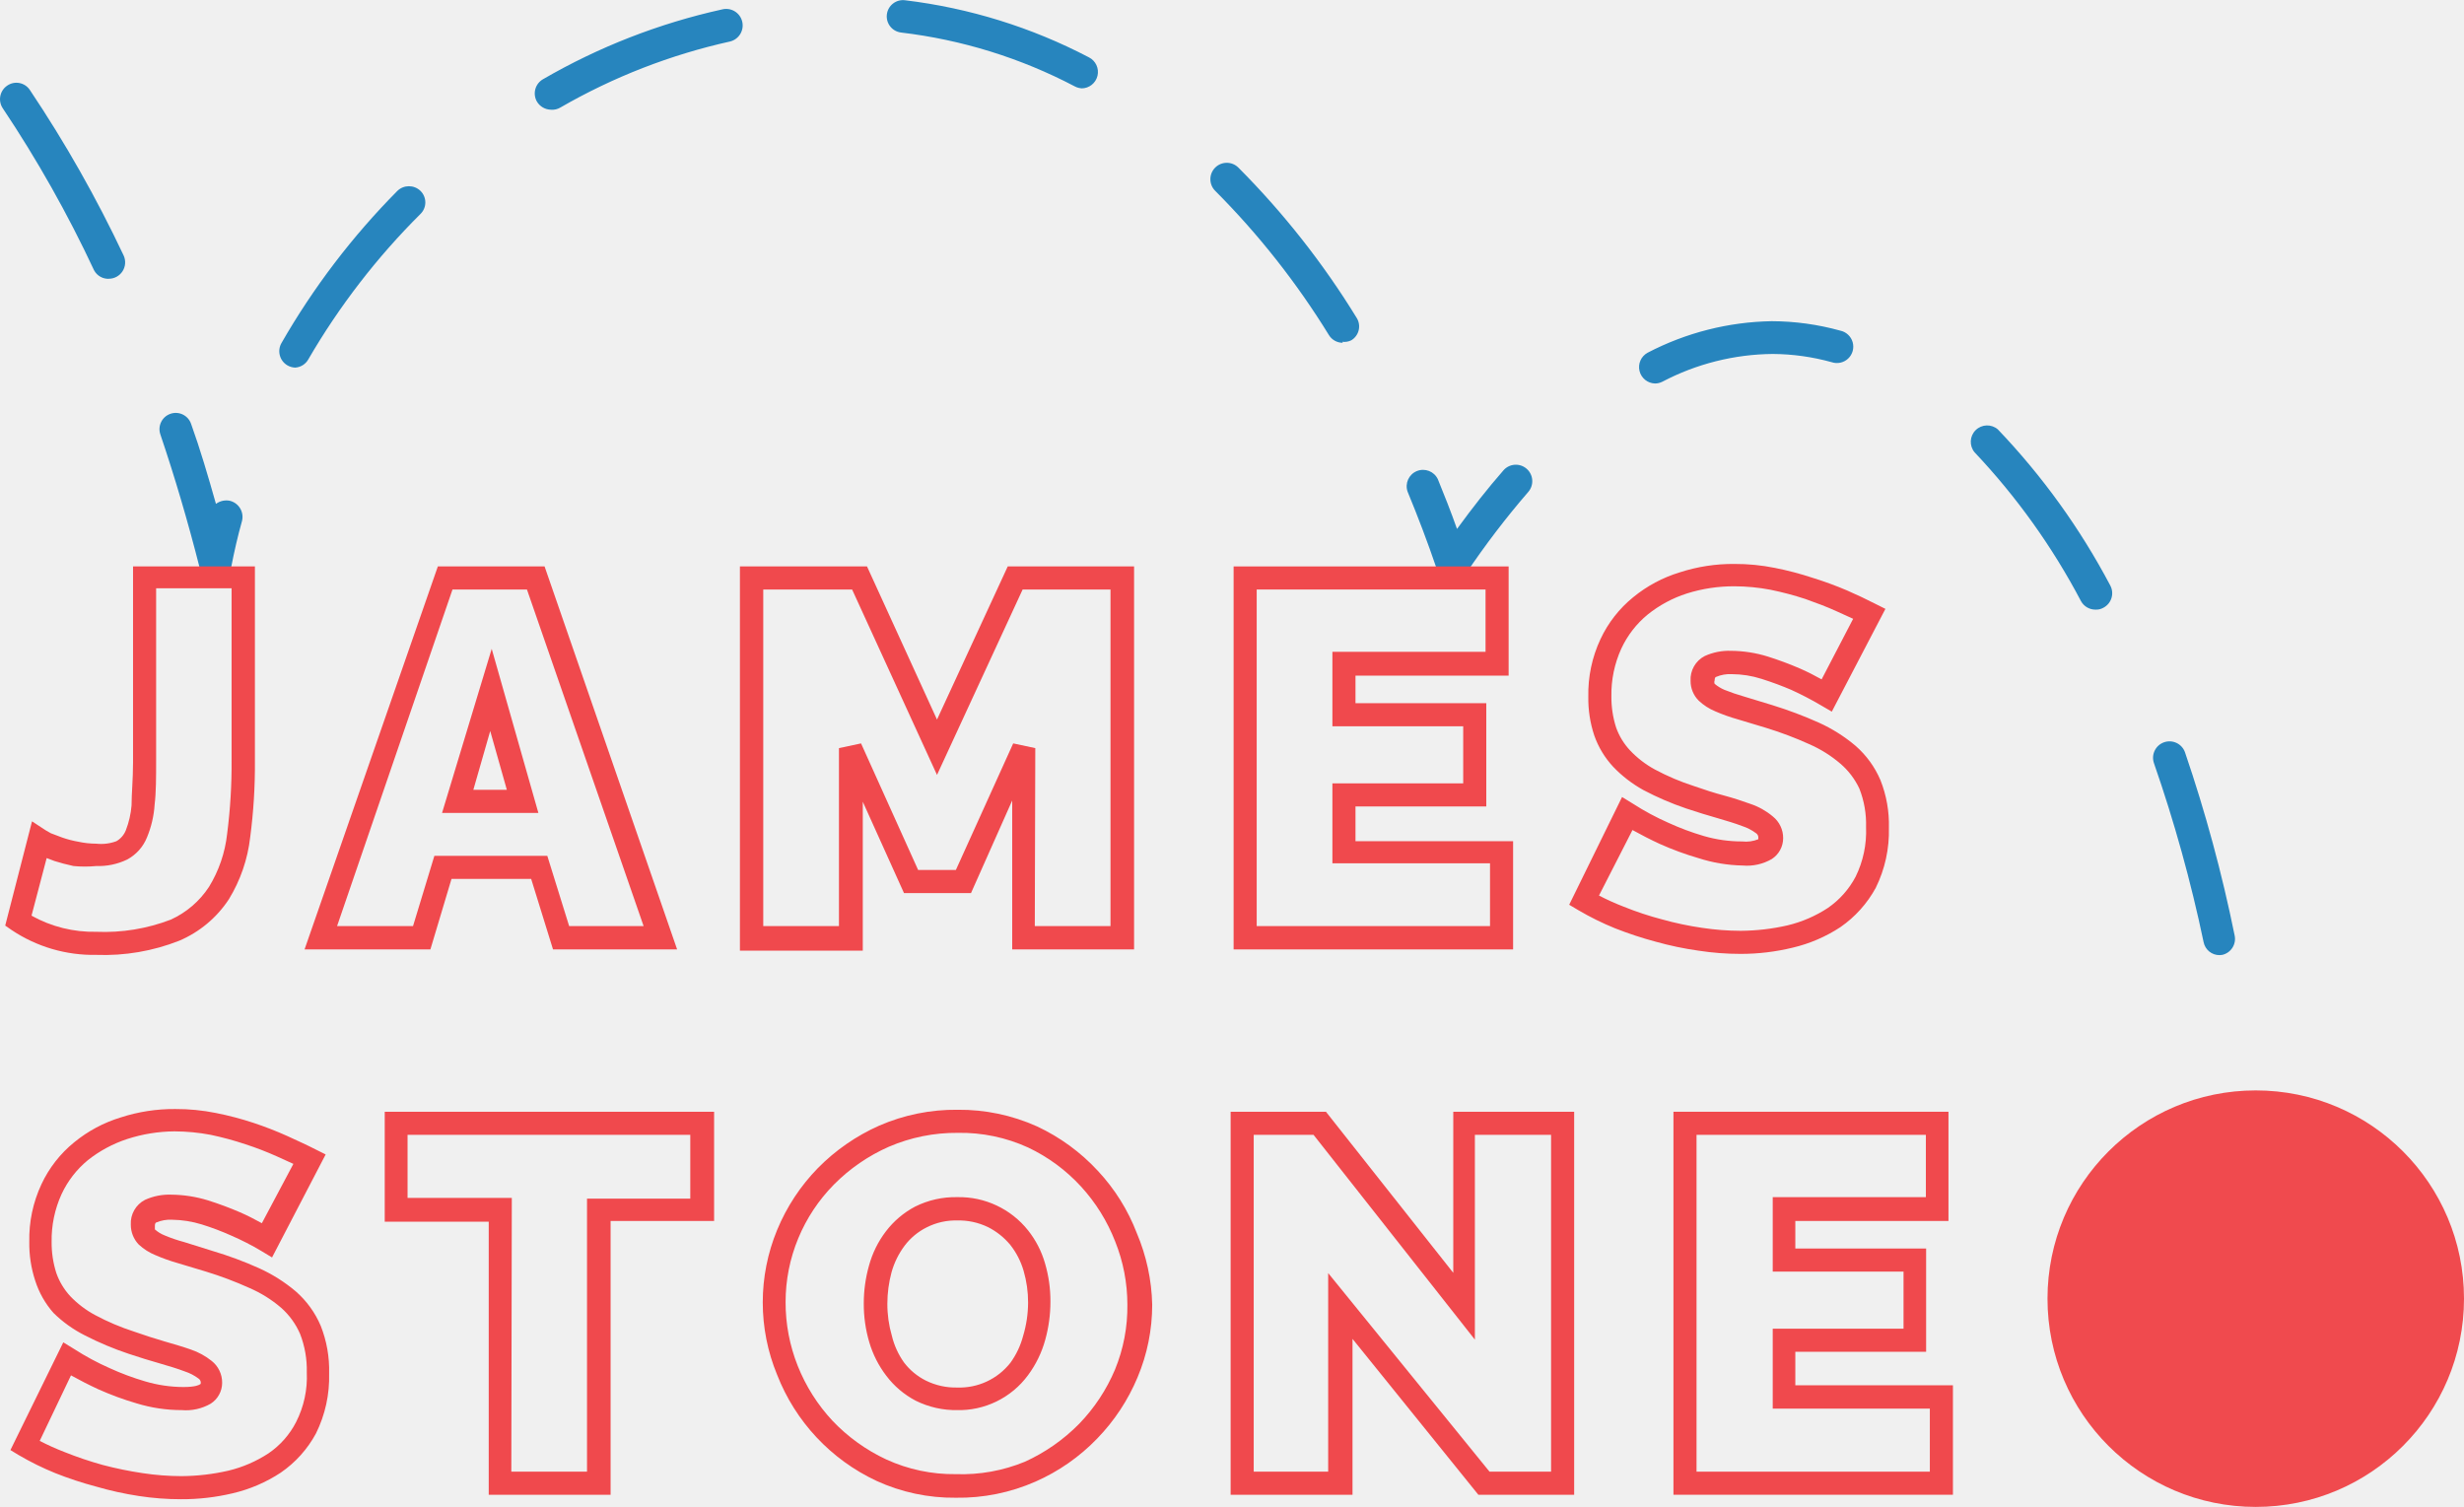
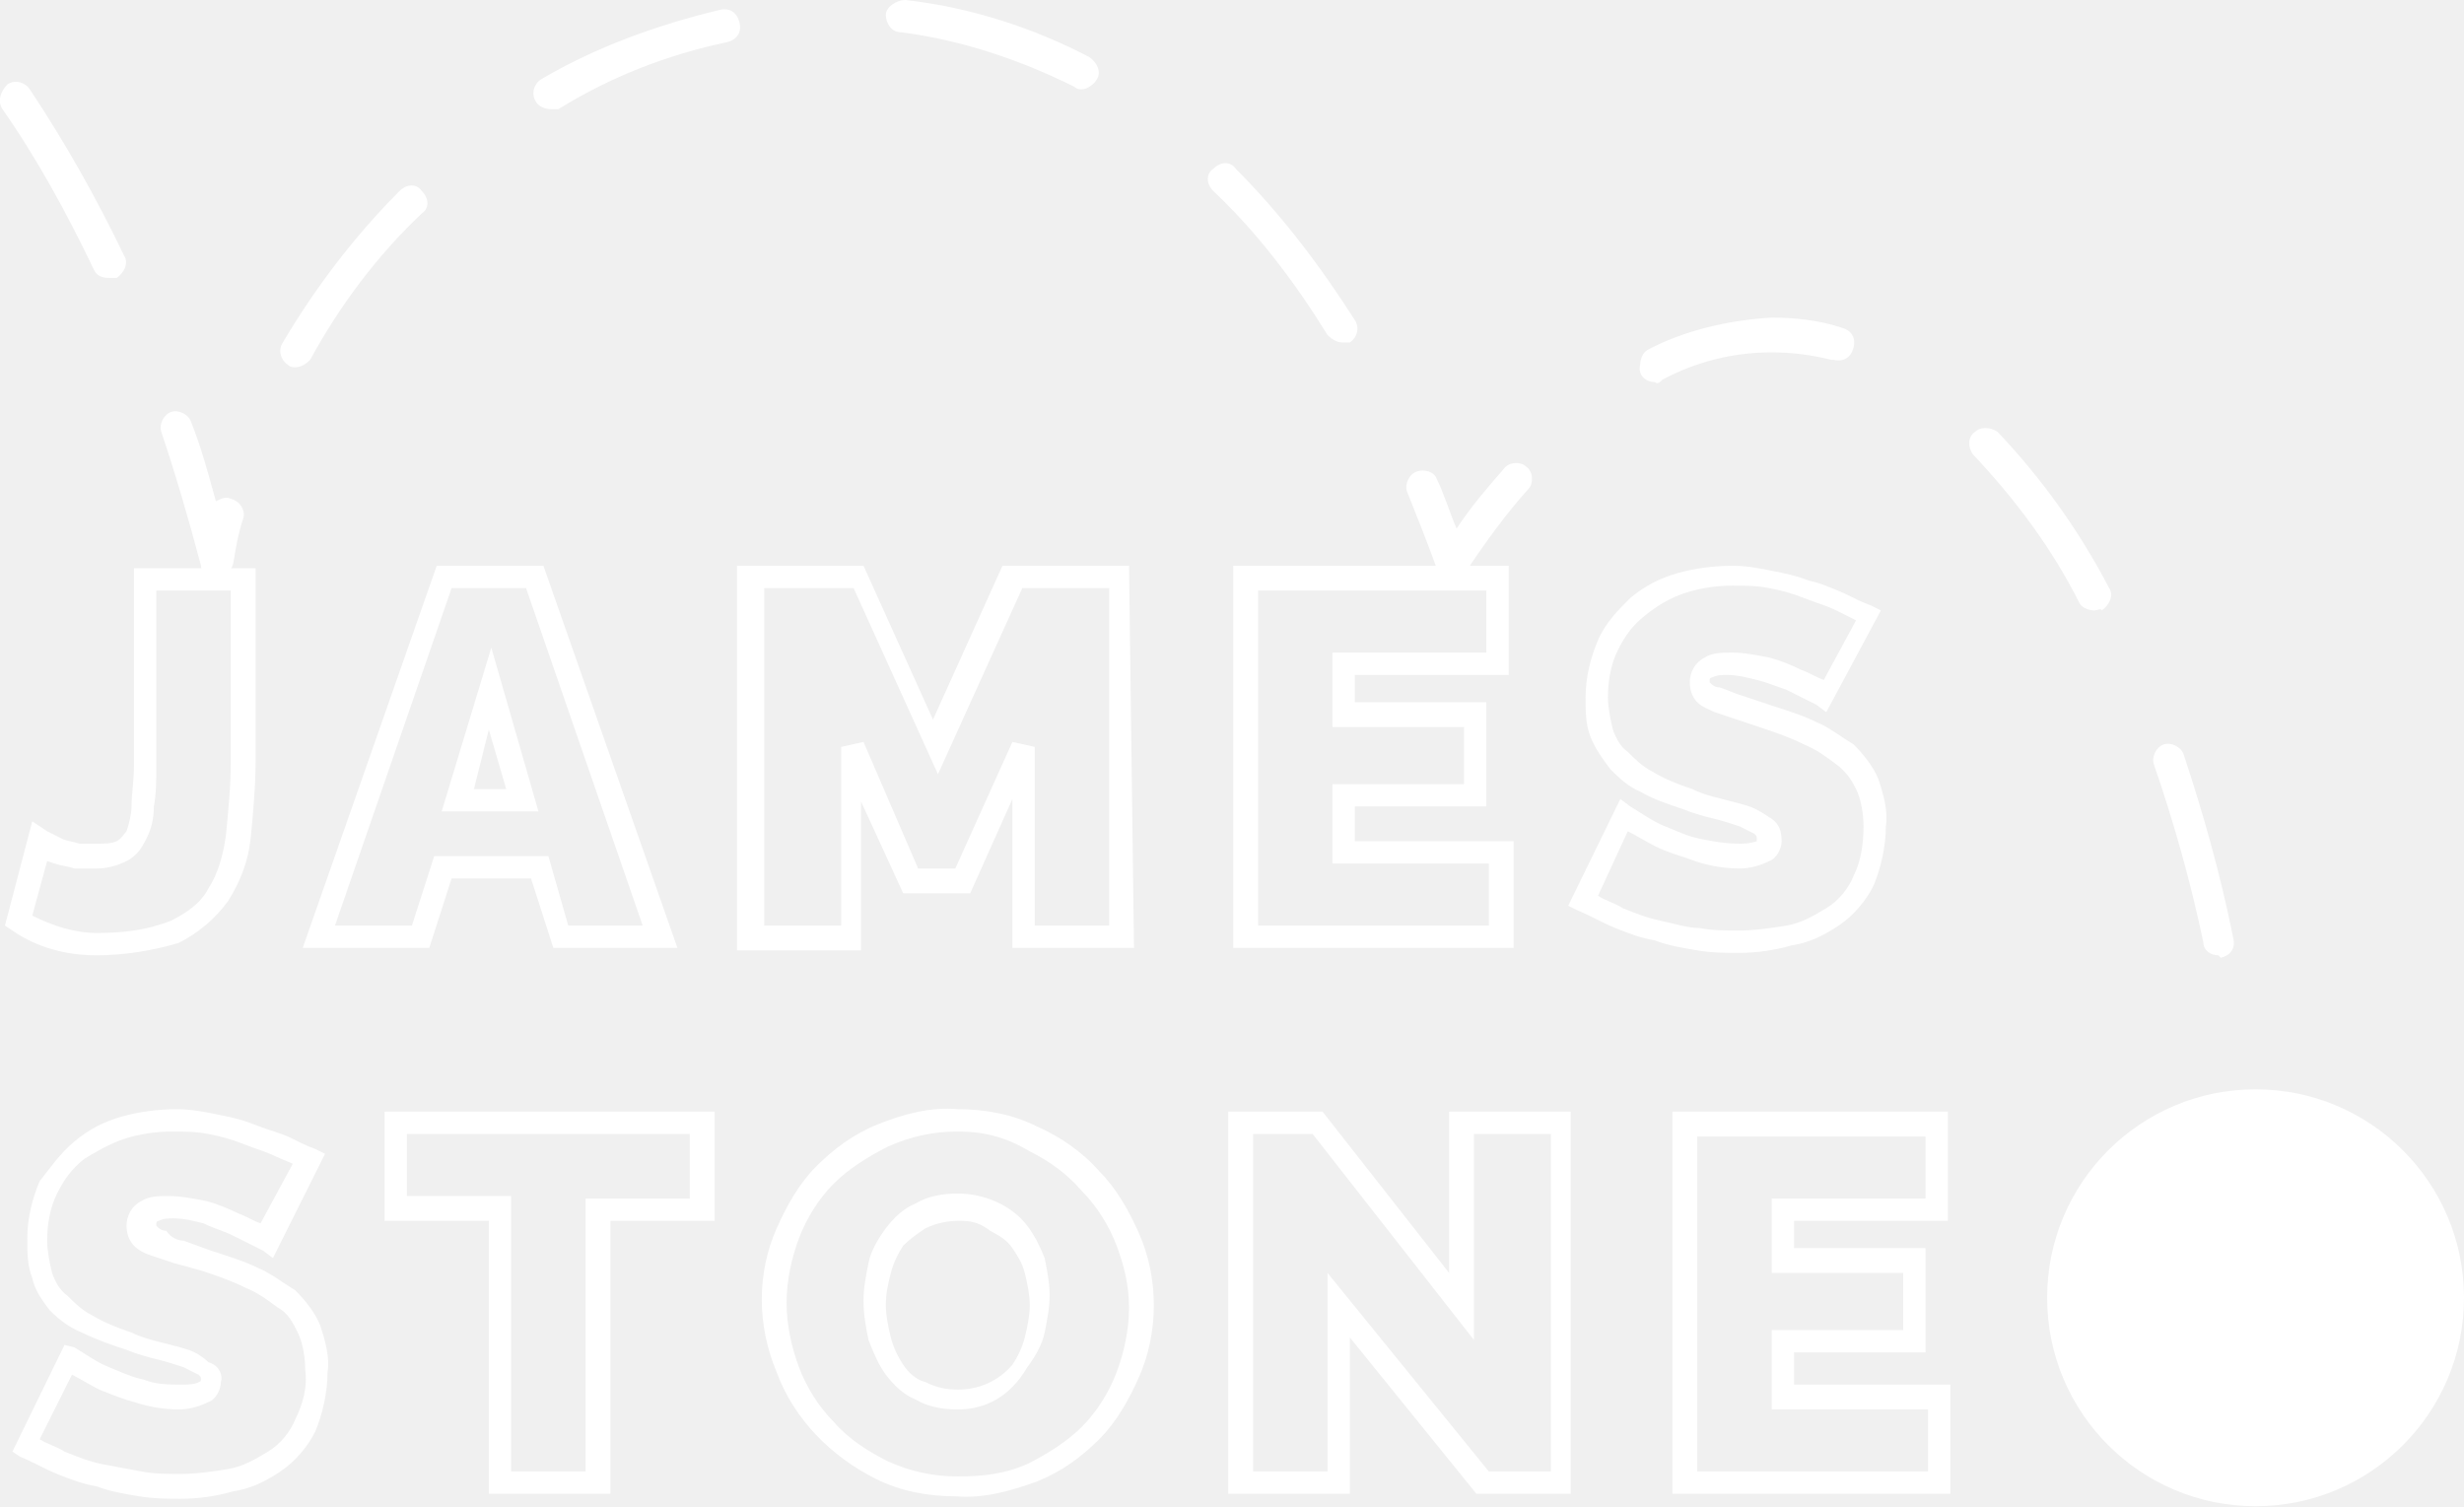
- <svg xmlns="http://www.w3.org/2000/svg" id="Layer_1" data-name="Layer 1" viewBox="0 0 99.27 60.71">
-   <defs>
-     <style>.cls-1{fill:none;stroke:#2785be;stroke-linecap:round;stroke-linejoin:round;stroke-width:6px;stroke-dasharray:30 30;}.cls-2{fill:#2785be;}.cls-3{fill:#f0494d;}.cls-4{fill:#f04a4e;}</style>
-   </defs>
-   <path class="cls-1" d="M-726-18.19" transform="translate(-4.58 -2.11)" />
-   <path class="cls-1" d="M0,0" transform="translate(-4.58 -2.11)" />
-   <path class="cls-2" d="M95.46,55.3a.66.66,0,0,1-.66-.66,74.68,74.68,0,0,0-.38-7.49.65.65,0,0,1,.58-.72.66.66,0,0,1,.73.59,74.34,74.34,0,0,1,.39,7.62A.65.65,0,0,1,95.46,55.3ZM94,40.59a.65.65,0,0,1-.64-.52,58.35,58.35,0,0,0-2-7.21.66.66,0,0,1,1.25-.44,59.35,59.35,0,0,1,2,7.38.66.66,0,0,1-.5.78ZM89,26.67a.66.66,0,0,1-.58-.34,27.11,27.11,0,0,0-4.29-6,.66.66,0,0,1,.94-.92A28.08,28.08,0,0,1,89.6,25.7a.66.66,0,0,1-.27.89A.58.58,0,0,1,89,26.67ZM63.11,25.46H63a.65.65,0,0,1-.54-.44c-.36-1.06-.76-2.11-1.17-3.1a.66.66,0,0,1,1.22-.5c.26.64.52,1.29.77,2,.62-.85,1.24-1.64,1.87-2.36a.66.66,0,0,1,1,.87,34.06,34.06,0,0,0-2.51,3.29A.65.65,0,0,1,63.11,25.46Zm-49.85,0a.66.66,0,0,1-.64-.49c-.47-1.85-1-3.65-1.58-5.36a.65.65,0,1,1,1.24-.42c.36,1,.69,2.12,1,3.22a.7.7,0,0,1,.58-.12.67.67,0,0,1,.47.81c-.17.6-.31,1.22-.43,1.83a.64.64,0,0,1-.63.53Zm58-7.9a.66.66,0,0,1-.3-1.24,11.21,11.21,0,0,1,5-1.27h0a10.44,10.44,0,0,1,2.76.38.66.66,0,1,1-.35,1.27A9.09,9.09,0,0,0,76,16.37h0a9.75,9.75,0,0,0-4.45,1.12A.66.66,0,0,1,71.24,17.56Zm-54.77-.64a.66.66,0,0,1-.33-.09.66.66,0,0,1-.24-.9A29.76,29.76,0,0,1,20.59,9.8a.67.67,0,0,1,.93,0,.65.65,0,0,1,0,.93A28.37,28.37,0,0,0,17,16.59.65.65,0,0,1,16.47,16.92Zm42.19-1a.65.65,0,0,1-.56-.31,31.94,31.94,0,0,0-4.58-5.81.66.66,0,0,1,.93-.94,33.1,33.1,0,0,1,4.77,6.06.65.65,0,0,1-.22.9A.63.63,0,0,1,58.66,15.88ZM9,13.34A.65.65,0,0,1,8.37,13,49.18,49.18,0,0,0,4.69,6.47a.66.66,0,0,1,.18-.91.65.65,0,0,1,.91.17A51.27,51.27,0,0,1,9.56,12.4a.66.66,0,0,1-.6.94ZM26.78,6.53a.67.67,0,0,1-.57-.33.66.66,0,0,1,.25-.9,25.23,25.23,0,0,1,7.21-2.81A.66.66,0,0,1,34,3.78a24.15,24.15,0,0,0-6.84,2.66A.63.63,0,0,1,26.78,6.53Zm21.41-.86a.68.68,0,0,1-.31-.08,20.15,20.15,0,0,0-7-2.17.65.65,0,0,1,.16-1.3,21.52,21.52,0,0,1,7.41,2.3.66.66,0,0,1-.3,1.25Z" transform="translate(-4.58 -2.11)" />
-   <path class="cls-3" d="M8.46,40.58a5.92,5.92,0,0,1-3.41-1l-.26-.18,1.08-4.2.55.36s0,0,.21.12l.45.17a4,4,0,0,0,.65.17,3.47,3.47,0,0,0,.73.08A1.77,1.77,0,0,0,9.27,36a.88.88,0,0,0,.38-.44,3.58,3.58,0,0,0,.23-1c0-.47.06-1.05.06-1.73V24.93h4.91v7.83a22.32,22.32,0,0,1-.19,3.08,6.12,6.12,0,0,1-.86,2.5,4.5,4.5,0,0,1-2,1.67A8.27,8.27,0,0,1,8.46,40.58ZM5.85,39a5.13,5.13,0,0,0,2.61.65,7.49,7.49,0,0,0,3-.49A3.64,3.64,0,0,0,13,37.84a5.16,5.16,0,0,0,.73-2.13,22,22,0,0,0,.18-3v-6.9H10.87v6.9c0,.71,0,1.32-.06,1.81a4.13,4.13,0,0,1-.31,1.33,1.75,1.75,0,0,1-.8.89,2.65,2.65,0,0,1-1.24.26A4.7,4.7,0,0,1,7.54,37c-.28-.06-.54-.13-.76-.2l-.32-.12Z" transform="translate(-4.58 -2.11)" />
-   <path class="cls-3" d="M31.86,40.36h-5l-.88-2.84H22.77l-.85,2.84H16.85l5.37-15.43h4.3Zm-4.35-.94h3l-4.7-13.56h-3L18.16,39.42h3.06l.86-2.83h4.55Zm-1.24-4.56H22.39l2-6.61Zm-2.62-.93H25l-.67-2.37Z" transform="translate(-4.58 -2.11)" />
-   <path class="cls-3" d="M50.27,40.36H45.36v-6L43.7,38.09H41l-1.66-3.68v6H34.39V24.93h5.12l2.82,6.17,2.85-6.17h5.09Zm-4-.94h3.05V25.86H45.78l-3.45,7.47-3.42-7.47H35.33V39.42h3.05V32.25l.89-.19,2.3,5.1h1.52l2.31-5.1.89.19Z" transform="translate(-4.58 -2.11)" />
-   <path class="cls-3" d="M65.54,40.36H54.28V24.93H65.36v4.4H59.19v1.11h5.27V34.6H59.19V36h6.35Zm-10.33-.94h9.4V36.89H58.26V33.67h5.27v-2.3H58.26v-3h6.17V25.86H55.21Z" transform="translate(-4.58 -2.11)" />
-   <path class="cls-3" d="M74.71,40.54a11.09,11.09,0,0,1-1.7-.13,13.16,13.16,0,0,1-1.72-.36,15,15,0,0,1-1.64-.54,11.32,11.32,0,0,1-1.48-.73l-.37-.22,2.13-4.34.44.27a10.32,10.32,0,0,0,1.43.77,10.57,10.57,0,0,0,1.42.53,5.48,5.48,0,0,0,1.55.22,1.32,1.32,0,0,0,.65-.09s0-.05,0-.07a.2.2,0,0,0-.09-.17,1.91,1.91,0,0,0-.56-.29c-.29-.11-.62-.21-1-.32s-.82-.24-1.26-.39a11.82,11.82,0,0,1-1.72-.74A5.08,5.08,0,0,1,69.57,33a3.6,3.6,0,0,1-.76-1.26,4.69,4.69,0,0,1-.24-1.56,5.21,5.21,0,0,1,.49-2.32,4.78,4.78,0,0,1,1.32-1.69,5.46,5.46,0,0,1,1.87-1,6.94,6.94,0,0,1,2.2-.34,8.07,8.07,0,0,1,1.64.16,12.55,12.55,0,0,1,1.52.4A14.28,14.28,0,0,1,79,25.9c.41.18.79.36,1.12.53l.42.21-2.16,4.14-.43-.25a12.58,12.58,0,0,0-1.21-.63c-.35-.15-.75-.3-1.19-.44a4,4,0,0,0-1.2-.19,1.42,1.42,0,0,0-.63.11s-.06,0-.06.14a.19.19,0,0,0,0,.14,1.58,1.58,0,0,0,.39.24,7.94,7.94,0,0,0,.79.27l1.15.35a16.51,16.51,0,0,1,1.86.7,6.31,6.31,0,0,1,1.49.94,3.83,3.83,0,0,1,1,1.38,4.85,4.85,0,0,1,.34,1.92,5.15,5.15,0,0,1-.53,2.42,4.61,4.61,0,0,1-1.42,1.58,6,6,0,0,1-1.93.83A8.8,8.8,0,0,1,74.71,40.54ZM69,38.19a9.93,9.93,0,0,0,1,.45,12.63,12.63,0,0,0,1.54.51,12.81,12.81,0,0,0,1.61.34,10.55,10.55,0,0,0,1.56.12,8.7,8.7,0,0,0,1.89-.22,5.13,5.13,0,0,0,1.62-.7,3.52,3.52,0,0,0,1.12-1.26,4.14,4.14,0,0,0,.42-2,3.91,3.91,0,0,0-.27-1.55,3,3,0,0,0-.76-1,5,5,0,0,0-1.26-.79,14.61,14.61,0,0,0-1.75-.66l-1.13-.34a7.06,7.06,0,0,1-.9-.32,2.21,2.21,0,0,1-.67-.43,1.12,1.12,0,0,1-.33-.8,1.06,1.06,0,0,1,.57-1,2.35,2.35,0,0,1,1.06-.21,5.12,5.12,0,0,1,1.48.23,13.53,13.53,0,0,1,1.29.48c.3.13.59.28.88.44l1.27-2.44-.66-.3c-.39-.18-.82-.34-1.27-.5a12.49,12.49,0,0,0-1.4-.37,7.85,7.85,0,0,0-1.46-.14,6.31,6.31,0,0,0-1.91.29,4.92,4.92,0,0,0-1.58.85,3.91,3.91,0,0,0-1.06,1.37,4.45,4.45,0,0,0-.4,1.92,4,4,0,0,0,.19,1.26,2.65,2.65,0,0,0,.56.92,4,4,0,0,0,1,.77,9.5,9.5,0,0,0,1.58.67c.43.15.83.28,1.21.38s.76.23,1.07.34A2.76,2.76,0,0,1,76,35a1.11,1.11,0,0,1,.42.88,1,1,0,0,1-.46.84,2,2,0,0,1-1.17.26A6.2,6.2,0,0,1,73,36.68a12,12,0,0,1-1.55-.57c-.37-.17-.74-.36-1.1-.56Z" transform="translate(-4.58 -2.11)" />
-   <path class="cls-3" d="M11.87,62.51a11.09,11.09,0,0,1-1.7-.13A13.16,13.16,0,0,1,8.45,62a14.31,14.31,0,0,1-1.64-.54,11.32,11.32,0,0,1-1.48-.73L5,60.53l2.13-4.34.44.27A10.32,10.32,0,0,0,9,57.23a10.57,10.57,0,0,0,1.42.53,5.49,5.49,0,0,0,1.55.23c.5,0,.64-.09.65-.1s.05,0,.05-.07a.2.2,0,0,0-.09-.17,1.91,1.91,0,0,0-.56-.29c-.29-.11-.62-.21-1-.32s-.82-.24-1.26-.39A12.47,12.47,0,0,1,8,55.91,5,5,0,0,1,6.73,55,3.65,3.65,0,0,1,6,53.71a4.79,4.79,0,0,1-.24-1.57,5.21,5.21,0,0,1,.49-2.32,4.78,4.78,0,0,1,1.32-1.69,5.46,5.46,0,0,1,1.87-1,6.94,6.94,0,0,1,2.2-.34,8.07,8.07,0,0,1,1.64.16,12.55,12.55,0,0,1,1.52.4,14.28,14.28,0,0,1,1.36.53c.41.19.79.36,1.12.53l.42.21-2.16,4.15-.43-.26a10.6,10.6,0,0,0-1.21-.62,10.66,10.66,0,0,0-1.19-.45,4.28,4.28,0,0,0-1.2-.19,1.42,1.42,0,0,0-.63.11s-.06,0-.06.14,0,.12,0,.14a1.32,1.32,0,0,0,.39.24,6,6,0,0,0,.79.27l1.15.36a14.8,14.8,0,0,1,1.86.69,6.31,6.31,0,0,1,1.49.94,3.83,3.83,0,0,1,1,1.38,4.85,4.85,0,0,1,.34,1.92,5.12,5.12,0,0,1-.53,2.42,4.52,4.52,0,0,1-1.42,1.58,6,6,0,0,1-1.93.83A8.8,8.8,0,0,1,11.87,62.51ZM6.18,60.16a9.93,9.93,0,0,0,1,.45,14.65,14.65,0,0,0,1.54.52,14.82,14.82,0,0,0,1.61.33,10.55,10.55,0,0,0,1.56.12,8.7,8.7,0,0,0,1.89-.22,5.13,5.13,0,0,0,1.62-.7,3.4,3.4,0,0,0,1.11-1.26,4,4,0,0,0,.43-2,4,4,0,0,0-.27-1.55,3,3,0,0,0-.76-1.05A5,5,0,0,0,14.63,54a14.61,14.61,0,0,0-1.75-.66L11.75,53a7.06,7.06,0,0,1-.9-.32,2.21,2.21,0,0,1-.68-.43,1.15,1.15,0,0,1-.32-.8,1.06,1.06,0,0,1,.57-1,2.35,2.35,0,0,1,1.06-.21,5.18,5.18,0,0,1,1.48.23,13.53,13.53,0,0,1,1.29.48c.3.13.59.28.88.44L16.4,49l-.66-.3a12.46,12.46,0,0,0-1.27-.49,12.51,12.51,0,0,0-1.4-.38,7.94,7.94,0,0,0-1.46-.14A6.31,6.31,0,0,0,9.7,48a5.12,5.12,0,0,0-1.58.85,3.91,3.91,0,0,0-1.06,1.37,4.45,4.45,0,0,0-.4,1.92,4,4,0,0,0,.19,1.26,2.69,2.69,0,0,0,.56.93,4,4,0,0,0,1,.76,9.5,9.5,0,0,0,1.58.67c.43.15.83.28,1.21.39s.76.22,1.07.33a2.76,2.76,0,0,1,.84.46,1.11,1.11,0,0,1,.42.88,1,1,0,0,1-.46.84,2,2,0,0,1-1.17.26,6.2,6.2,0,0,1-1.81-.27,12,12,0,0,1-1.55-.57c-.37-.17-.74-.36-1.1-.56Z" transform="translate(-4.58 -2.11)" />
-   <path class="cls-3" d="M29.18,62.33H24.27v-11H20.08V46.9H33.35v4.4H29.18Zm-4-.93h3.05v-11h4.16V47.83H21v2.54H25.2Z" transform="translate(-4.58 -2.11)" />
-   <path class="cls-3" d="M43.09,62.45a7.46,7.46,0,0,1-3.2-.68,7.88,7.88,0,0,1-4-4.27,7.64,7.64,0,0,1,0-5.84,7.87,7.87,0,0,1,1.64-2.49A8.06,8.06,0,0,1,40,47.46a7.7,7.7,0,0,1,3.16-.64,7.61,7.61,0,0,1,3.2.67,7.87,7.87,0,0,1,2.45,1.79,7.71,7.71,0,0,1,1.57,2.51A7.81,7.81,0,0,1,51,54.67a7.52,7.52,0,0,1-.59,2.93,7.93,7.93,0,0,1-1.63,2.47,7.84,7.84,0,0,1-2.48,1.73A7.67,7.67,0,0,1,43.09,62.45Zm.08-14.7a6.87,6.87,0,0,0-2.78.56,7.19,7.19,0,0,0-2.21,1.52A6.78,6.78,0,0,0,36.74,52a6.69,6.69,0,0,0-.51,2.57,6.9,6.9,0,0,0,.49,2.57,7.09,7.09,0,0,0,1.4,2.21,7.17,7.17,0,0,0,2.17,1.56,6.53,6.53,0,0,0,2.8.59A6.71,6.71,0,0,0,45.87,61a7.3,7.3,0,0,0,2.19-1.53,7.13,7.13,0,0,0,1.44-2.18A6.66,6.66,0,0,0,50,54.67a6.83,6.83,0,0,0-.49-2.54,7.08,7.08,0,0,0-1.38-2.22A6.87,6.87,0,0,0,46,48.34,6.53,6.53,0,0,0,43.17,47.75Zm0,11.17a3.64,3.64,0,0,1-1.7-.38,3.55,3.55,0,0,1-1.18-1,4.16,4.16,0,0,1-.69-1.36,5.4,5.4,0,0,1-.22-1.56,5.58,5.58,0,0,1,.21-1.52,4,4,0,0,1,.68-1.38,3.58,3.58,0,0,1,1.18-1,3.64,3.64,0,0,1,1.7-.38A3.55,3.55,0,0,1,46,51.68,3.84,3.84,0,0,1,46.68,53a5.38,5.38,0,0,1,.22,1.55,5.72,5.72,0,0,1-.21,1.54A4.3,4.3,0,0,1,46,57.51a3.46,3.46,0,0,1-2.9,1.41Zm0-7.64a2.58,2.58,0,0,0-1.26.28,2.52,2.52,0,0,0-.88.73,3.25,3.25,0,0,0-.53,1.07,4.92,4.92,0,0,0-.17,1.27,4.57,4.57,0,0,0,.18,1.29A3.12,3.12,0,0,0,41,57a2.52,2.52,0,0,0,.88.73,2.7,2.7,0,0,0,1.26.28,2.61,2.61,0,0,0,2.15-1,3.26,3.26,0,0,0,.51-1.08A4.73,4.73,0,0,0,46,54.59a4.55,4.55,0,0,0-.18-1.28,3.08,3.08,0,0,0-.54-1.05,2.82,2.82,0,0,0-.89-.71A2.71,2.71,0,0,0,43.11,51.28Z" transform="translate(-4.58 -2.11)" />
-   <path class="cls-3" d="M68,62.33H64.14l-5.07-6.28v6.28H54.16V46.9H58l5.13,6.49V46.9H68Zm-3.41-.93h2.48V47.83H64v8.25L57.5,47.83H55.09V61.4h3v-8Z" transform="translate(-4.58 -2.11)" />
-   <path class="cls-3" d="M83.26,62.33H72V46.9H83.08v4.4H76.91v1.11h5.27v4.16H76.91v1.35h6.35ZM72.93,61.4h9.4V58.86H76V55.64h5.27v-2.3H76v-3h6.17V47.83H72.93Z" transform="translate(-4.58 -2.11)" />
-   <circle class="cls-4" cx="90.88" cy="52.32" r="8.39" />
+ <svg xmlns="http://www.w3.org/2000/svg" version="1.1" id="Layer_1" x="0px" y="0px" viewBox="0 0 99.3 60.7" style="enable-background:new 0 0 99.3 60.7;" xml:space="preserve">
+   <style type="text/css">
+ 	.st0{fill:none;stroke:#2785BE;stroke-width:6;stroke-linecap:round;stroke-linejoin:round;stroke-dasharray:30,30;}
+ 	.st1{fill:#FFFFFF;}
+ </style>
+   <path class="st0" d="M-730.6-20.3" />
+   <path class="st0" d="M-4.6-2.1" />
+   <path class="st1" d="M90.9,53.2c-0.4,0-0.7-0.3-0.7-0.7v0c0-2.5-0.1-5-0.4-7.5c0-0.4,0.2-0.7,0.6-0.7c0,0,0,0,0,0  c0.4,0,0.7,0.2,0.7,0.6c0,0,0,0,0,0c0.3,2.5,0.4,5.1,0.4,7.6C91.5,52.9,91.3,53.2,90.9,53.2C90.9,53.2,90.9,53.2,90.9,53.2z   M89.4,38.5c-0.3,0-0.6-0.2-0.6-0.5c-0.5-2.4-1.2-4.9-2-7.2c-0.1-0.3,0.1-0.7,0.4-0.8c0.3-0.1,0.7,0.1,0.8,0.4  c0.8,2.4,1.5,4.9,2,7.4c0.1,0.4-0.1,0.7-0.5,0.8L89.4,38.5z M84.4,24.6c-0.2,0-0.5-0.1-0.6-0.3c-1.1-2.2-2.6-4.2-4.3-6  c-0.2-0.3-0.2-0.7,0.1-0.9c0.2-0.2,0.6-0.2,0.9,0c1.8,1.9,3.3,4,4.5,6.3c0.2,0.3,0,0.7-0.3,0.9C84.7,24.5,84.5,24.6,84.4,24.6z   M58.5,23.3h-0.1c-0.3,0-0.5-0.2-0.5-0.4c-0.4-1.1-0.8-2.1-1.2-3.1c-0.1-0.3,0.1-0.7,0.4-0.8c0.3-0.1,0.7,0,0.8,0.3  c0.3,0.6,0.5,1.3,0.8,2c0.6-0.9,1.2-1.6,1.9-2.4c0.2-0.3,0.7-0.3,0.9-0.1c0.3,0.2,0.3,0.7,0.1,0.9c-0.9,1-1.7,2.1-2.5,3.3  C58.9,23.3,58.7,23.4,58.5,23.3z M8.7,23.3c-0.3,0-0.6-0.2-0.6-0.5c-0.5-1.9-1-3.6-1.6-5.4c-0.1-0.3,0.1-0.7,0.4-0.8  s0.7,0.1,0.8,0.4c0.4,1,0.7,2.1,1,3.2c0.2-0.1,0.4-0.2,0.6-0.1c0.4,0.1,0.6,0.5,0.5,0.8c-0.2,0.6-0.3,1.2-0.4,1.8  C9.3,23.1,9,23.3,8.7,23.3L8.7,23.3z M66.7,15.4c-0.4,0-0.7-0.3-0.6-0.7c0-0.2,0.1-0.5,0.3-0.6c1.5-0.8,3.3-1.2,5-1.3l0,0  c0.9,0,1.9,0.1,2.8,0.4c0.4,0.1,0.6,0.4,0.5,0.8c-0.1,0.4-0.4,0.6-0.8,0.5c0,0-0.1,0-0.1,0c-0.8-0.2-1.6-0.3-2.4-0.3l0,0  c-1.6,0-3.1,0.4-4.4,1.1C66.9,15.4,66.8,15.5,66.7,15.4L66.7,15.4z M11.9,14.8c-0.1,0-0.2,0-0.3-0.1c-0.3-0.2-0.4-0.6-0.2-0.9  c1.3-2.2,2.9-4.3,4.7-6.1c0.3-0.3,0.7-0.3,0.9,0c0.3,0.3,0.3,0.7,0,0.9c0,0,0,0,0,0c-1.8,1.7-3.3,3.7-4.5,5.9  C12.3,14.7,12.1,14.8,11.9,14.8L11.9,14.8z M54.1,13.8c-0.2,0-0.4-0.1-0.6-0.3c-1.3-2.1-2.8-4.1-4.6-5.8c-0.3-0.3-0.3-0.7,0-0.9  c0.3-0.3,0.7-0.3,0.9,0c1.8,1.8,3.4,3.9,4.8,6.1c0.2,0.3,0.1,0.7-0.2,0.9c0,0,0,0,0,0C54.3,13.8,54.2,13.8,54.1,13.8L54.1,13.8z   M4.4,11.2c-0.3,0-0.5-0.1-0.6-0.3C2.7,8.6,1.5,6.4,0.1,4.4C-0.1,4.1,0,3.7,0.3,3.4C0.6,3.2,1,3.3,1.2,3.6c0,0,0,0,0,0  C2.6,5.7,3.9,8,5,10.3c0.2,0.3,0,0.7-0.3,0.9C4.6,11.2,4.5,11.2,4.4,11.2L4.4,11.2z M22.2,4.4c-0.2,0-0.5-0.1-0.6-0.3  c-0.2-0.3-0.1-0.7,0.2-0.9c0,0,0,0,0,0c2.2-1.3,4.7-2.2,7.2-2.8c0.4-0.1,0.7,0.1,0.8,0.5c0.1,0.4-0.1,0.7-0.5,0.8l0,0  c-2.4,0.5-4.7,1.4-6.8,2.7C22.5,4.4,22.3,4.4,22.2,4.4z M43.6,3.6c-0.1,0-0.2,0-0.3-0.1c-2.2-1.1-4.6-1.9-7-2.2  c-0.4,0-0.6-0.4-0.6-0.7S36.1,0,36.5,0c2.6,0.3,5.1,1.1,7.4,2.3c0.3,0.2,0.5,0.6,0.3,0.9C44.1,3.4,43.8,3.6,43.6,3.6L43.6,3.6z" />
+   <path class="st1" d="M3.9,38.5c-1.2,0-2.4-0.3-3.4-1l-0.3-0.2l1.1-4.2l0.6,0.4c0,0,0,0,0.2,0.1l0.4,0.2c0.2,0.1,0.4,0.1,0.7,0.2  C3.4,34,3.6,34,3.9,34c0.3,0,0.6,0,0.8-0.1c0.2-0.1,0.3-0.3,0.4-0.4c0.1-0.3,0.2-0.7,0.2-1c0-0.5,0.1-1,0.1-1.7v-7.9h4.9v7.8  c0,1-0.1,2.1-0.2,3.1c-0.1,0.9-0.4,1.7-0.9,2.5c-0.5,0.7-1.2,1.3-2,1.7C6.2,38.3,5,38.5,3.9,38.5z M1.3,36.9  c0.8,0.4,1.7,0.7,2.6,0.7c1,0,2-0.1,3-0.5c0.6-0.3,1.2-0.7,1.5-1.3c0.4-0.6,0.6-1.4,0.7-2.1c0.1-1,0.2-2,0.2-3v-6.9h-3v6.9  c0,0.7,0,1.3-0.1,1.8c0,0.5-0.1,0.9-0.3,1.3c-0.2,0.4-0.4,0.7-0.8,0.9c-0.4,0.2-0.8,0.3-1.2,0.3c-0.3,0-0.6,0-0.9,0  c-0.3-0.1-0.5-0.1-0.8-0.2l-0.3-0.1L1.3,36.9z" />
+   <path class="st1" d="M27.3,38.2h-5l-0.9-2.8h-3.2l-0.9,2.8h-5.1l5.4-15.4h4.3L27.3,38.2z M22.9,37.3h3l-4.7-13.6h-3l-4.7,13.6h3.1  l0.9-2.8h4.6L22.9,37.3z M21.7,32.7h-3.9l2-6.6L21.7,32.7z M19.1,31.8h1.3l-0.7-2.4L19.1,31.8z" />
+   <path class="st1" d="M45.7,38.2h-4.9v-6L39.1,36h-2.7l-1.7-3.7v6h-5V22.8h5.1l2.8,6.2l2.8-6.2h5.1L45.7,38.2z M41.7,37.3h3V23.7  h-3.5l-3.4,7.5l-3.4-7.5h-3.6v13.6h3.1v-7.2l0.9-0.2L37,35h1.5l2.3-5.1l0.9,0.2L41.7,37.3z" />
+   <path class="st1" d="M61,38.2H49.7V22.8h11.1v4.4h-6.2v1.1h5.3v4.2h-5.3v1.4H61V38.2z M50.6,37.3H60v-2.5h-6.3v-3.2h5.3v-2.3h-5.3  v-3h6.2v-2.5h-9.2V37.3z" />
+   <path class="st1" d="M70.1,38.4c-0.6,0-1.1,0-1.7-0.1c-0.6-0.1-1.2-0.2-1.7-0.4c-0.6-0.1-1.1-0.3-1.6-0.5c-0.5-0.2-1-0.5-1.5-0.7  l-0.4-0.2l2.1-4.3l0.4,0.3c0.5,0.3,0.9,0.6,1.4,0.8c0.5,0.2,0.9,0.4,1.4,0.5c0.5,0.1,1,0.2,1.6,0.2c0.2,0,0.4,0,0.7-0.1  c0,0,0,0,0-0.1c0-0.1,0-0.1-0.1-0.2c-0.2-0.1-0.4-0.2-0.6-0.3c-0.3-0.1-0.6-0.2-1-0.3s-0.8-0.2-1.3-0.4c-0.6-0.2-1.2-0.4-1.7-0.7  c-0.5-0.2-0.9-0.6-1.2-0.9c-0.3-0.4-0.6-0.8-0.8-1.3c-0.2-0.5-0.2-1-0.2-1.6c0-0.8,0.2-1.6,0.5-2.3c0.3-0.7,0.8-1.2,1.3-1.7  c0.6-0.5,1.2-0.8,1.9-1c0.7-0.2,1.5-0.3,2.2-0.3c0.6,0,1.1,0.1,1.6,0.2c0.5,0.1,1,0.2,1.5,0.4c0.5,0.1,0.9,0.3,1.4,0.5  c0.4,0.2,0.8,0.4,1.1,0.5l0.4,0.2l-2.2,4.1l-0.4-0.3c-0.4-0.2-0.8-0.4-1.2-0.6c-0.3-0.1-0.8-0.3-1.2-0.4c-0.4-0.1-0.8-0.2-1.2-0.2  c-0.2,0-0.4,0-0.6,0.1c0,0-0.1,0-0.1,0.1c0,0,0,0.1,0,0.1c0.1,0.1,0.2,0.2,0.4,0.2c0.3,0.1,0.5,0.2,0.8,0.3l1.2,0.4  c0.6,0.2,1.3,0.4,1.9,0.7c0.5,0.2,1,0.6,1.5,0.9c0.4,0.4,0.8,0.9,1,1.4c0.2,0.6,0.4,1.3,0.3,1.9c0,0.8-0.2,1.7-0.5,2.4  c-0.3,0.6-0.8,1.2-1.4,1.6c-0.6,0.4-1.2,0.7-1.9,0.8C71.5,38.3,70.8,38.4,70.1,38.4z M64.4,36.1c0.3,0.2,0.7,0.3,1,0.5  c0.5,0.2,1,0.4,1.5,0.5c0.5,0.1,1.1,0.3,1.6,0.3c0.5,0.1,1,0.1,1.6,0.1c0.6,0,1.3-0.1,1.9-0.2c0.6-0.1,1.1-0.4,1.6-0.7  c0.5-0.3,0.9-0.8,1.1-1.3c0.3-0.6,0.4-1.3,0.4-2c0-0.5-0.1-1.1-0.3-1.5c-0.2-0.4-0.4-0.7-0.8-1c-0.4-0.3-0.8-0.6-1.3-0.8  c-0.6-0.3-1.2-0.5-1.8-0.7L70,29c-0.3-0.1-0.6-0.2-0.9-0.3c-0.2-0.1-0.5-0.2-0.7-0.4c-0.2-0.2-0.3-0.5-0.3-0.8c0-0.4,0.2-0.8,0.6-1  c0.3-0.2,0.7-0.2,1.1-0.2c0.5,0,1,0.1,1.5,0.2c0.4,0.1,0.9,0.3,1.3,0.5c0.3,0.1,0.6,0.3,0.9,0.4l1.3-2.4L74,24.6  c-0.4-0.2-0.8-0.3-1.3-0.5c-0.5-0.2-0.9-0.3-1.4-0.4c-0.5-0.1-1-0.1-1.5-0.1c-0.6,0-1.3,0.1-1.9,0.3c-0.6,0.2-1.1,0.5-1.6,0.9  c-0.5,0.4-0.8,0.8-1.1,1.4c-0.3,0.6-0.4,1.3-0.4,1.9c0,0.4,0.1,0.9,0.2,1.3c0.1,0.3,0.3,0.7,0.6,0.9c0.3,0.3,0.6,0.6,1,0.8  c0.5,0.3,1,0.5,1.6,0.7c0.4,0.2,0.8,0.3,1.2,0.4c0.4,0.1,0.8,0.2,1.1,0.3c0.3,0.1,0.6,0.3,0.9,0.5c0.3,0.2,0.4,0.5,0.4,0.9  c0,0.3-0.2,0.7-0.5,0.8c-0.4,0.2-0.8,0.3-1.2,0.3c-0.6,0-1.2-0.1-1.8-0.3c-0.5-0.2-1-0.3-1.6-0.6c-0.4-0.2-0.7-0.4-1.1-0.6  L64.4,36.1z" />
+   <path class="st1" d="M7.3,60.4c-0.6,0-1.1,0-1.7-0.1c-0.6-0.1-1.2-0.2-1.7-0.4c-0.6-0.1-1.1-0.3-1.6-0.5c-0.5-0.2-1-0.5-1.5-0.7  l-0.3-0.2l2.1-4.3L3,54.3c0.5,0.3,0.9,0.6,1.4,0.8c0.5,0.2,0.9,0.4,1.4,0.5c0.5,0.2,1,0.2,1.6,0.2c0.5,0,0.6-0.1,0.6-0.1  s0.1,0,0.1-0.1c0-0.1,0-0.1-0.1-0.2c-0.2-0.1-0.4-0.2-0.6-0.3c-0.3-0.1-0.6-0.2-1-0.3s-0.8-0.2-1.3-0.4c-0.6-0.2-1.2-0.4-1.8-0.7  c-0.5-0.2-0.9-0.5-1.3-0.9c-0.3-0.4-0.6-0.8-0.7-1.3c-0.2-0.5-0.2-1-0.2-1.6c0-0.8,0.2-1.6,0.5-2.3C2,47.1,2.4,46.5,3,46  c0.6-0.5,1.2-0.8,1.9-1c0.7-0.2,1.5-0.3,2.2-0.3c0.6,0,1.1,0.1,1.6,0.2c0.5,0.1,1,0.2,1.5,0.4c0.5,0.2,0.9,0.3,1.4,0.5  c0.4,0.2,0.8,0.4,1.1,0.5l0.4,0.2L11,50.7l-0.4-0.3c-0.4-0.2-0.8-0.4-1.2-0.6c-0.4-0.2-0.8-0.3-1.2-0.5c-0.4-0.1-0.8-0.2-1.2-0.2  c-0.2,0-0.4,0-0.6,0.1c0,0-0.1,0-0.1,0.1s0,0.1,0,0.1c0.1,0.1,0.2,0.2,0.4,0.2C6.9,49.9,7.2,50,7.4,50l1.1,0.4  c0.6,0.2,1.3,0.4,1.9,0.7c0.5,0.2,1,0.6,1.5,0.9c0.4,0.4,0.8,0.9,1,1.4c0.2,0.6,0.4,1.3,0.3,1.9c0,0.8-0.2,1.7-0.5,2.4  c-0.3,0.6-0.8,1.2-1.4,1.6c-0.6,0.4-1.2,0.7-1.9,0.8C8.7,60.3,8,60.4,7.3,60.4z M1.6,58c0.3,0.2,0.7,0.3,1,0.5  c0.5,0.2,1,0.4,1.5,0.5c0.5,0.1,1.1,0.2,1.6,0.3c0.5,0.1,1,0.1,1.6,0.1c0.6,0,1.3-0.1,1.9-0.2c0.6-0.1,1.1-0.4,1.6-0.7  c0.5-0.3,0.9-0.8,1.1-1.3c0.3-0.6,0.5-1.3,0.4-2c0-0.5-0.1-1.1-0.3-1.5c-0.2-0.4-0.4-0.8-0.8-1c-0.4-0.3-0.8-0.6-1.3-0.8  c-0.6-0.3-1.2-0.5-1.8-0.7l-1.1-0.3c-0.3-0.1-0.6-0.2-0.9-0.3c-0.3-0.1-0.5-0.2-0.7-0.4c-0.2-0.2-0.3-0.5-0.3-0.8  c0-0.4,0.2-0.8,0.6-1c0.3-0.2,0.7-0.2,1.1-0.2c0.5,0,1,0.1,1.5,0.2c0.4,0.1,0.9,0.3,1.3,0.5c0.3,0.1,0.6,0.3,0.9,0.4l1.3-2.4  l-0.7-0.3c-0.4-0.2-0.8-0.3-1.3-0.5c-0.5-0.2-0.9-0.3-1.4-0.4c-0.5-0.1-1-0.1-1.5-0.1c-0.6,0-1.3,0.1-1.9,0.3  c-0.6,0.2-1.1,0.5-1.6,0.8c-0.5,0.4-0.8,0.8-1.1,1.4c-0.3,0.6-0.4,1.3-0.4,1.9c0,0.4,0.1,0.9,0.2,1.3c0.1,0.3,0.3,0.7,0.6,0.9  c0.3,0.3,0.6,0.6,1,0.8c0.5,0.3,1,0.5,1.6,0.7c0.4,0.2,0.8,0.3,1.2,0.4s0.8,0.2,1.1,0.3c0.3,0.1,0.6,0.3,0.8,0.5  C8.8,55,9,55.4,8.9,55.7c0,0.3-0.2,0.7-0.5,0.8c-0.4,0.2-0.8,0.3-1.2,0.3c-0.6,0-1.2-0.1-1.8-0.3C5,56.4,4.5,56.2,4,56  c-0.4-0.2-0.7-0.4-1.1-0.6L1.6,58z" />
+   <path class="st1" d="M24.6,60.2h-4.9v-11h-4.2v-4.4h13.3v4.4h-4.2V60.2z M20.6,59.3h3v-11h4.2v-2.6H16.4v2.5h4.2L20.6,59.3z" />
+   <path class="st1" d="M38.5,60.3c-1.1,0-2.2-0.2-3.2-0.7c-1.8-0.9-3.3-2.4-4-4.3c-0.8-1.9-0.8-4,0-5.8c0.4-0.9,0.9-1.8,1.6-2.5  c0.7-0.7,1.5-1.3,2.5-1.7c1-0.4,2.1-0.7,3.2-0.6c1.1,0,2.2,0.2,3.2,0.7c0.9,0.4,1.8,1,2.5,1.8c0.7,0.7,1.2,1.6,1.6,2.5  c0.4,0.9,0.6,1.9,0.6,2.9c0,1-0.2,2-0.6,2.9c-0.4,0.9-0.9,1.8-1.6,2.5c-0.7,0.7-1.5,1.3-2.5,1.7C40.7,60.1,39.6,60.4,38.5,60.3z   M38.6,45.6c-1,0-1.9,0.2-2.8,0.6c-0.8,0.4-1.6,0.9-2.2,1.5c-0.6,0.6-1.1,1.4-1.4,2.2c-0.3,0.8-0.5,1.7-0.5,2.6  c0,0.9,0.2,1.8,0.5,2.6c0.3,0.8,0.8,1.6,1.4,2.2c0.6,0.7,1.4,1.2,2.2,1.6c0.9,0.4,1.8,0.6,2.8,0.6c1,0,1.9-0.1,2.8-0.5  c0.8-0.4,1.6-0.9,2.2-1.5c0.6-0.6,1.1-1.4,1.4-2.2c0.3-0.8,0.5-1.7,0.5-2.6c0-0.9-0.2-1.7-0.5-2.5c-0.3-0.8-0.8-1.6-1.4-2.2  c-0.6-0.7-1.3-1.2-2.1-1.6C40.5,45.8,39.6,45.6,38.6,45.6z M38.6,56.8c-0.6,0-1.2-0.1-1.7-0.4c-0.5-0.2-0.9-0.6-1.2-1  c-0.3-0.4-0.5-0.9-0.7-1.4c-0.1-0.5-0.2-1-0.2-1.6c0-0.5,0.1-1,0.2-1.5c0.1-0.5,0.4-1,0.7-1.4c0.3-0.4,0.7-0.8,1.2-1  c0.5-0.3,1.1-0.4,1.7-0.4c1.1,0,2.2,0.5,2.8,1.3c0.3,0.4,0.5,0.8,0.7,1.3c0.1,0.5,0.2,1,0.2,1.5c0,0.5-0.1,1-0.2,1.5  c-0.1,0.5-0.4,1-0.7,1.4C40.7,56.3,39.7,56.8,38.6,56.8L38.6,56.8z M38.6,49.2c-0.4,0-0.9,0.1-1.3,0.3c-0.3,0.2-0.6,0.4-0.9,0.7  c-0.2,0.3-0.4,0.7-0.5,1.1c-0.1,0.4-0.2,0.8-0.2,1.3c0,0.4,0.1,0.9,0.2,1.3c0.1,0.4,0.3,0.8,0.5,1.1c0.2,0.3,0.5,0.6,0.9,0.7  c0.4,0.2,0.8,0.3,1.3,0.3c0.8,0,1.6-0.3,2.2-1c0.2-0.3,0.4-0.7,0.5-1.1c0.1-0.4,0.2-0.9,0.2-1.3c0-0.4-0.1-0.9-0.2-1.3  c-0.1-0.4-0.3-0.7-0.5-1c-0.2-0.3-0.5-0.5-0.9-0.7C39.4,49.2,39,49.2,38.6,49.2L38.6,49.2z" />
+   <path class="st1" d="M63.4,60.2h-3.9l-5.1-6.3v6.3h-4.9V44.8h3.8l5.1,6.5v-6.5h4.9V60.2z M60,59.3h2.5V45.7h-3.1V54l-6.5-8.3h-2.4  v13.6h3v-8L60,59.3z" />
+   <path class="st1" d="M78.7,60.2H67.4V44.8h11.1v4.4h-6.2v1.1h5.3v4.2h-5.3v1.3h6.3V60.2z M68.3,59.3h9.4v-2.5h-6.3v-3.2h5.3v-2.3  h-5.3v-3h6.2v-2.5h-9.2V59.3z" />
+   <circle class="st1" cx="90.9" cy="52.3" r="8.4" />
</svg>
